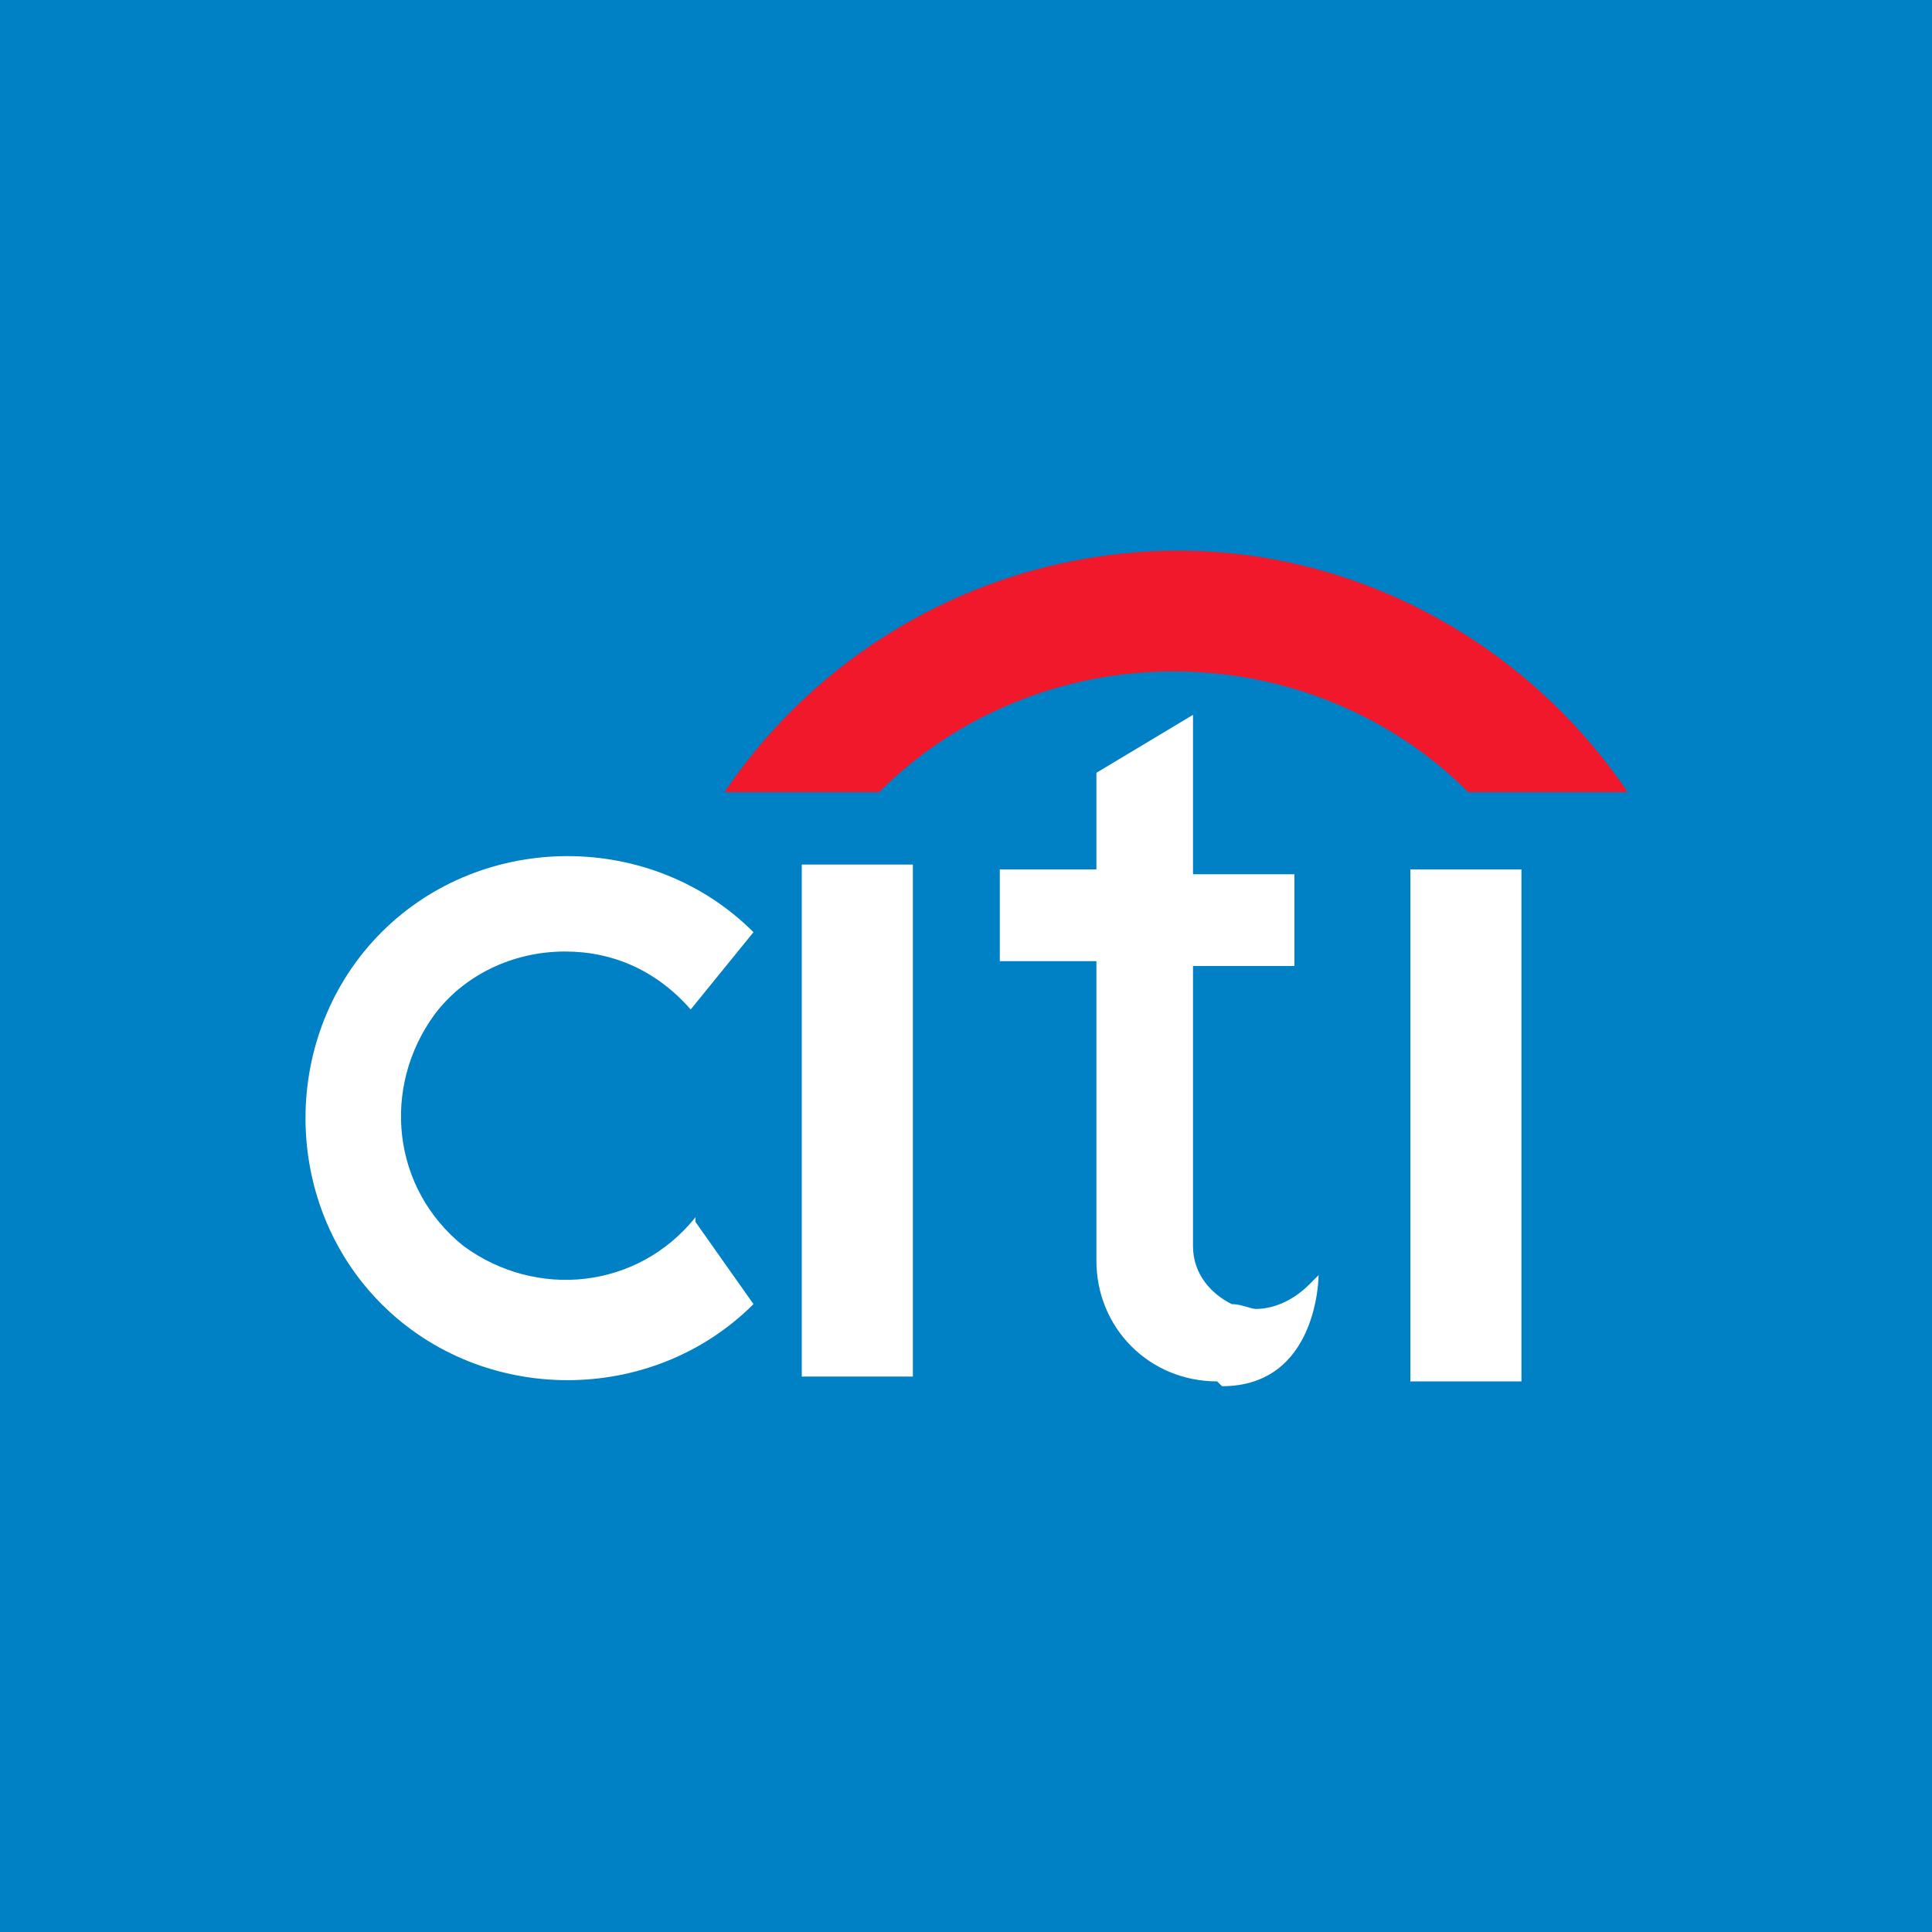
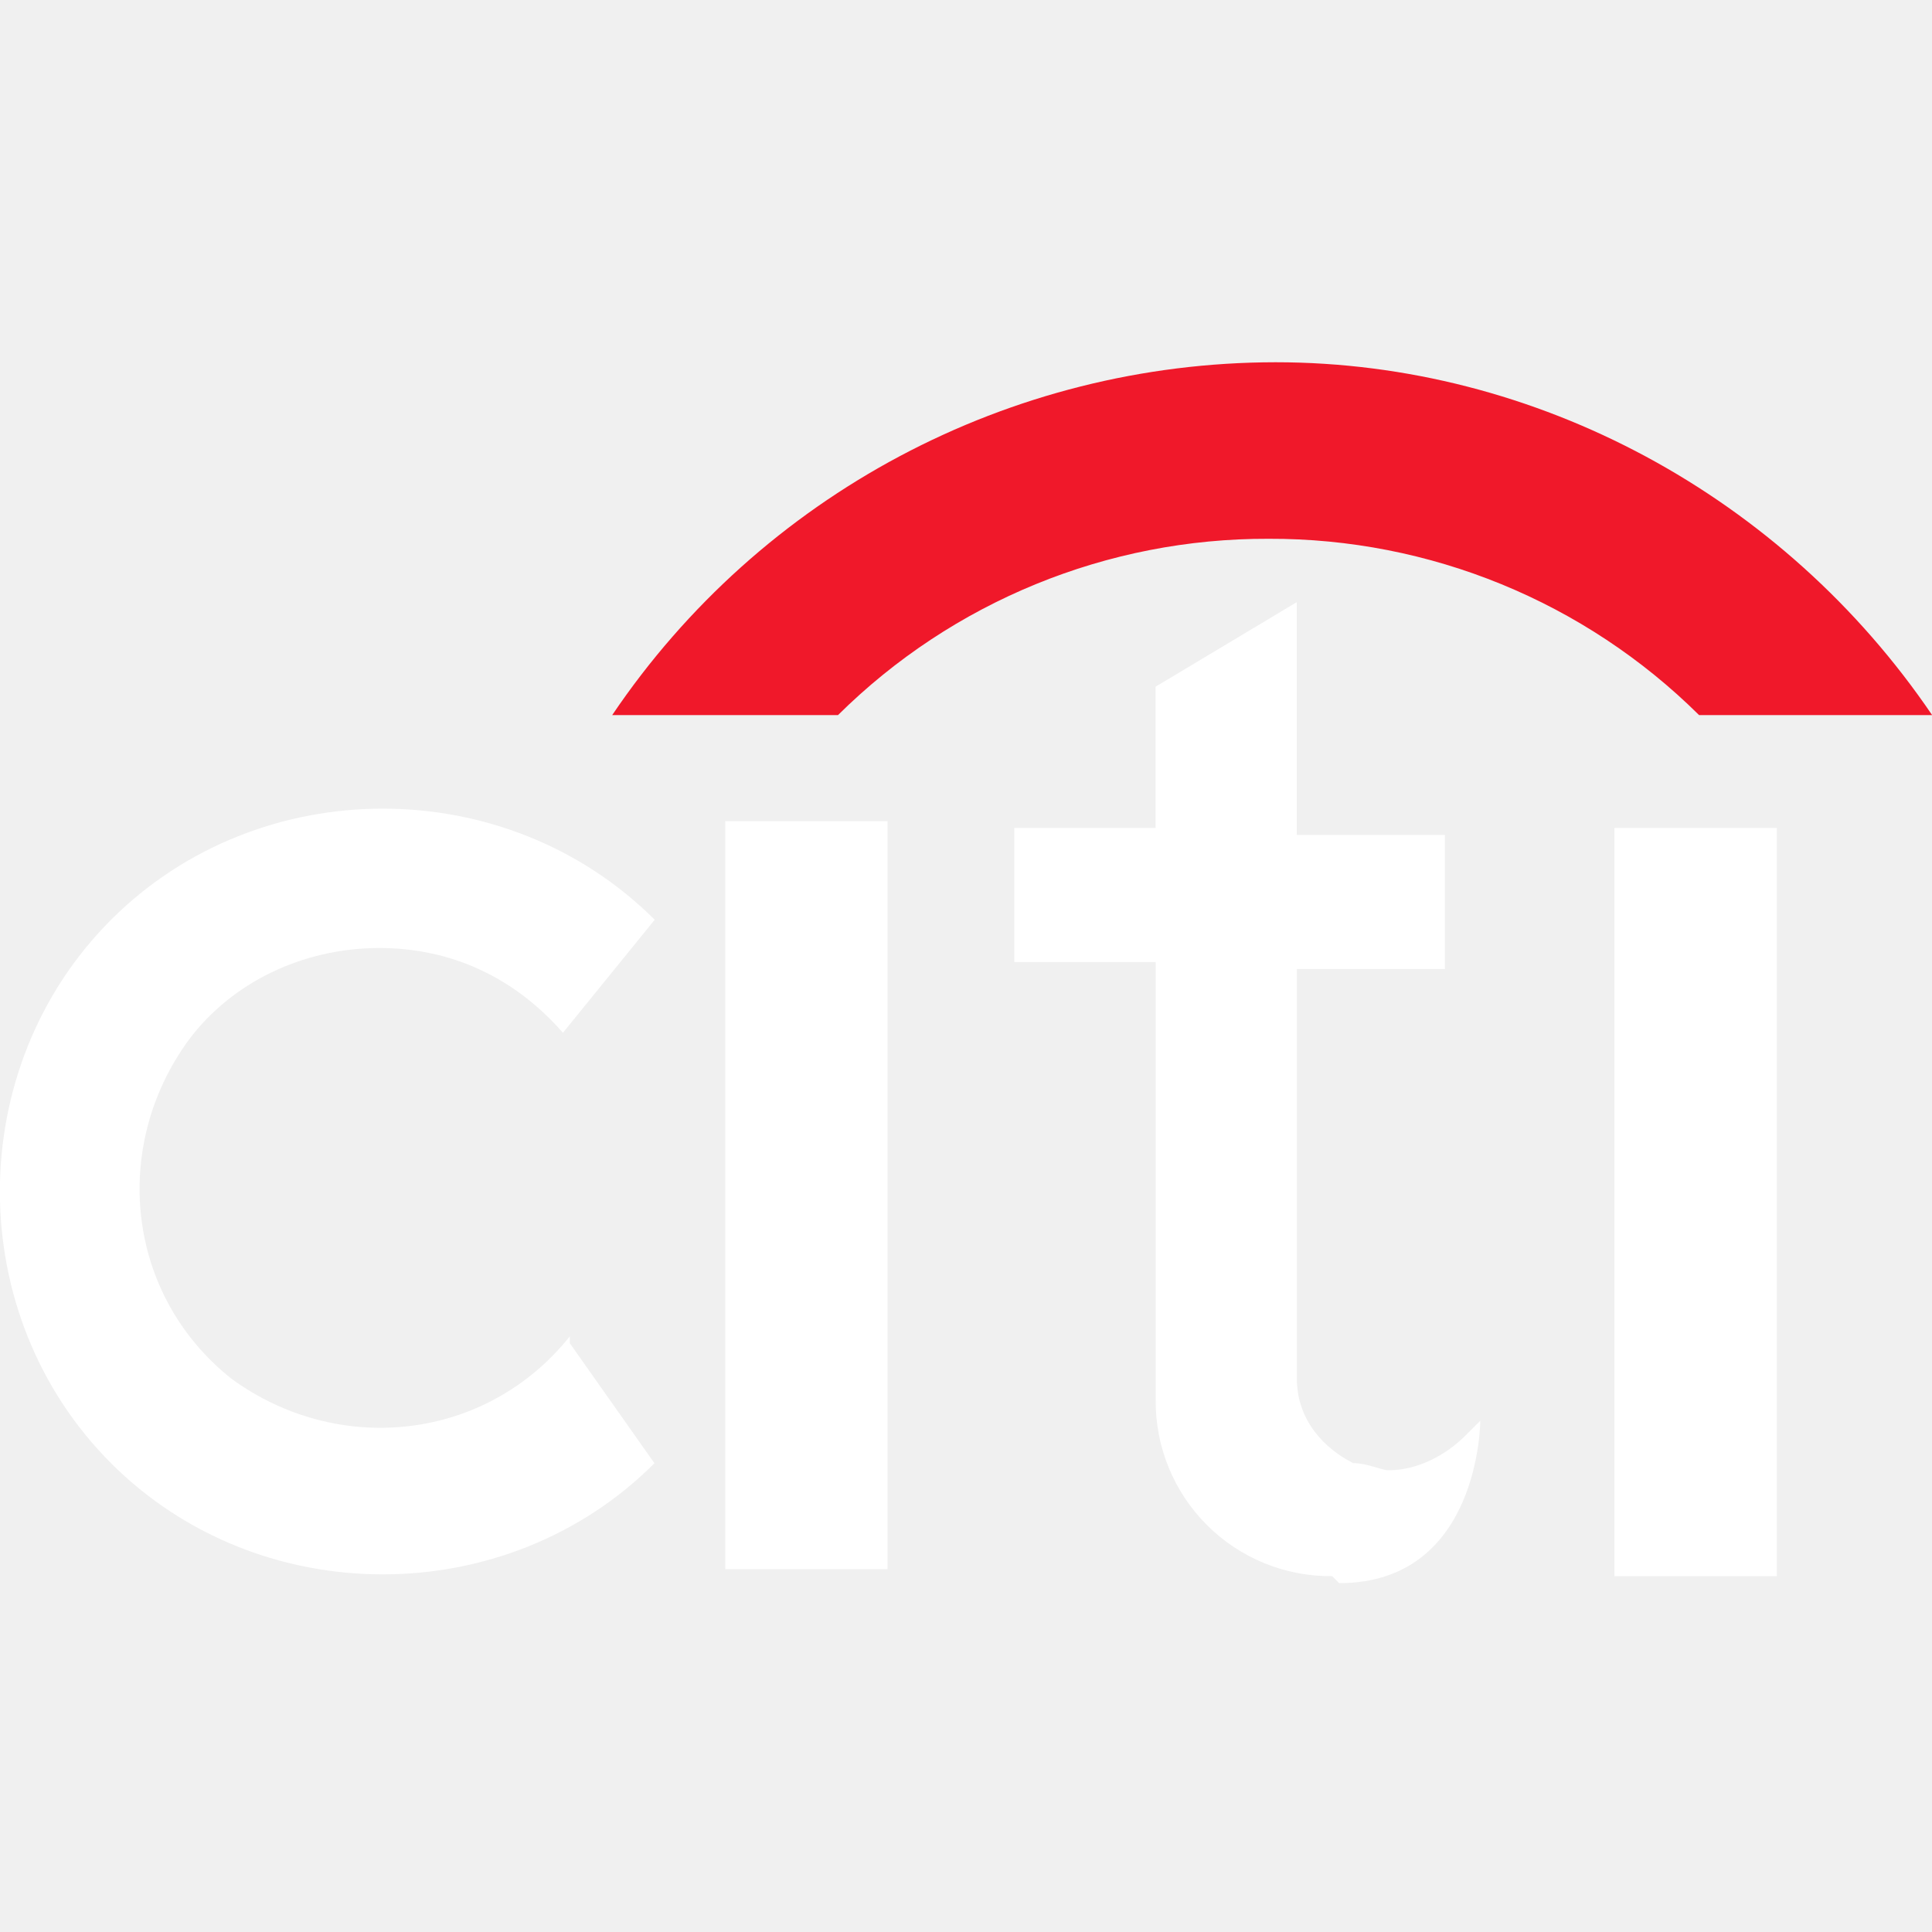
- <svg xmlns="http://www.w3.org/2000/svg" viewBox="0 0 24 24" fill="none">
-   <path fill="#0081C5" d="M0 0h24v24H0z" />
-   <path d="M8.64 15.12c-.72.9-1.98 1.02-2.88.36-.9-.72-1.02-1.98-.36-2.88.36-.48.96-.78 1.62-.78.6 0 1.14.24 1.56.72l.78-.96c-1.26-1.26-3.36-1.26-4.62 0-1.26 1.26-1.26 3.36 0 4.62 1.26 1.26 3.36 1.26 4.62 0l-.72-1.02v-.06zM11.34 10.74H9.96v6.36h1.38v-6.36zM18.9 10.8h-1.38v6.36h1.38V10.8zM15.12 17.16c-.84 0-1.5-.66-1.5-1.5v-3.72h-1.2V10.8h1.2V9.6l1.2-.72v1.98h1.26V12h-1.26V15.48c0 .36.24.6.48.72.12 0 .24.06.3.06.24 0 .48-.12.66-.3l.12-.12s0 1.38-1.2 1.38l-.06-.06z" fill="#fff" />
-   <path d="M14.64 6.84a6.81 6.81 0 00-5.64 3h1.92c.96-.96 2.28-1.5 3.66-1.5 1.38 0 2.7.54 3.66 1.5h1.98c-1.26-1.86-3.36-3-5.58-3z" fill="#F0182A" />
+ <svg xmlns="http://www.w3.org/2000/svg" viewBox="0 0 16 16">
+   <path d="M4.72 11.066c-.701.877-1.929.993-2.806.35-.876-.7-.993-1.928-.35-2.805.35-.468.935-.76 1.578-.76.584 0 1.11.234 1.52.702l.76-.936C4.193 6.39 2.147 6.39.92 7.617c-1.228 1.228-1.228 3.273 0 4.501 1.227 1.227 3.273 1.227 4.5 0l-.701-.994v-.058zM7.35 6.8H6.006v6.195H7.35V6.799zM14.715 6.857H13.37v6.196h1.345V6.857zM11.032 13.053a1.447 1.447 0 01-1.461-1.46V7.967H8.4v-1.11h1.17v-1.17l1.169-.7v1.928h1.227v1.11H10.74v3.391c0 .35.233.584.467.701.117 0 .234.059.292.059.234 0 .468-.117.643-.293l.117-.117s0 1.345-1.169 1.345l-.058-.059z" fill="#fff" />
+   <path d="M10.564 3A6.635 6.635 0 005.07 5.922h1.87a5.041 5.041 0 013.566-1.46 5.04 5.04 0 013.565 1.46h1.93C14.772 4.111 12.726 3 10.563 3z" fill="#F0182A" />
</svg>
